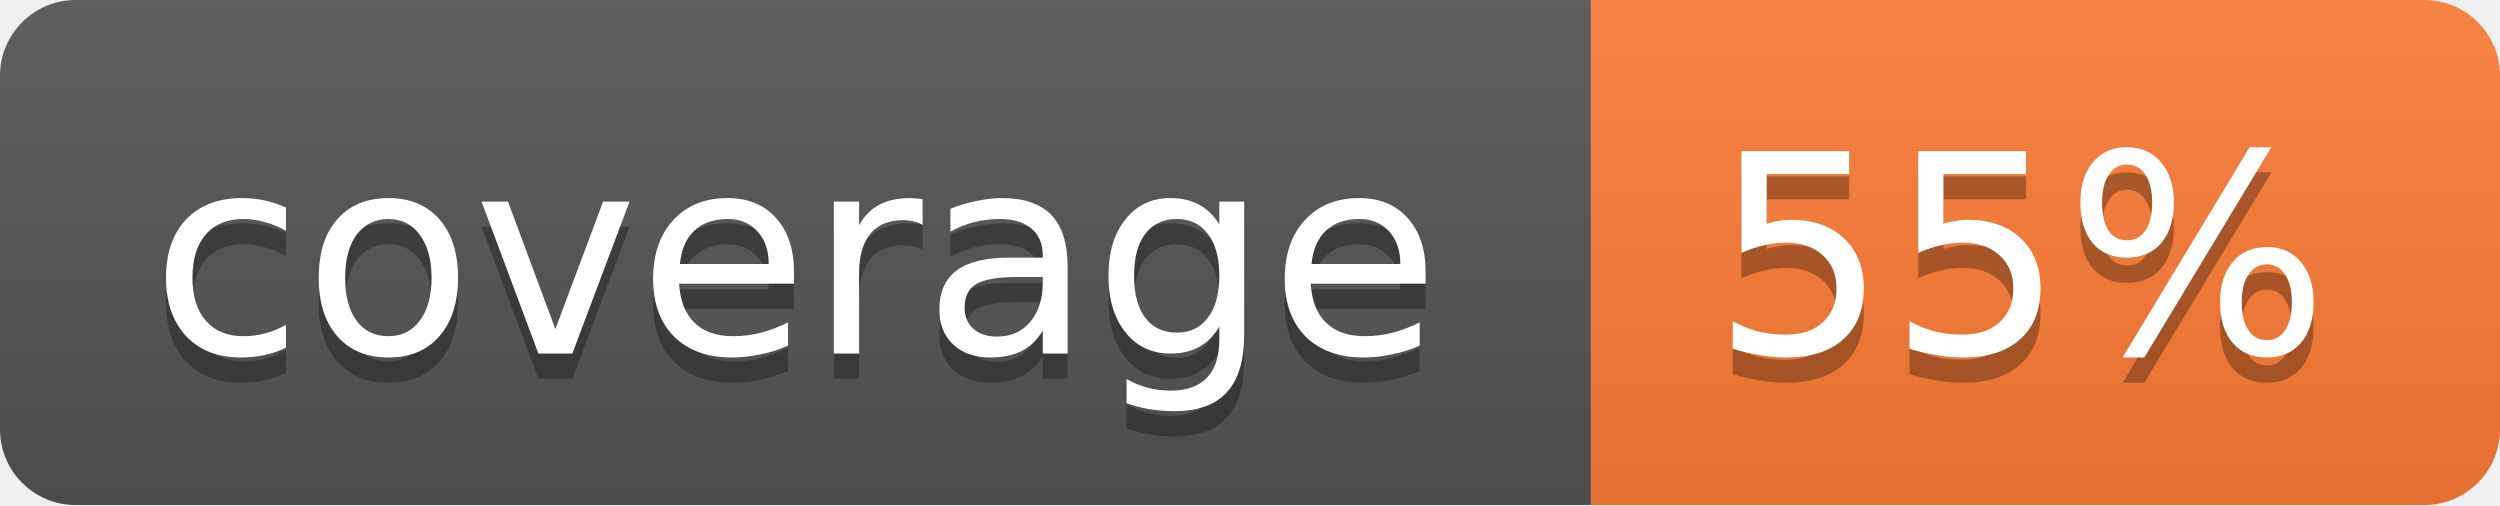
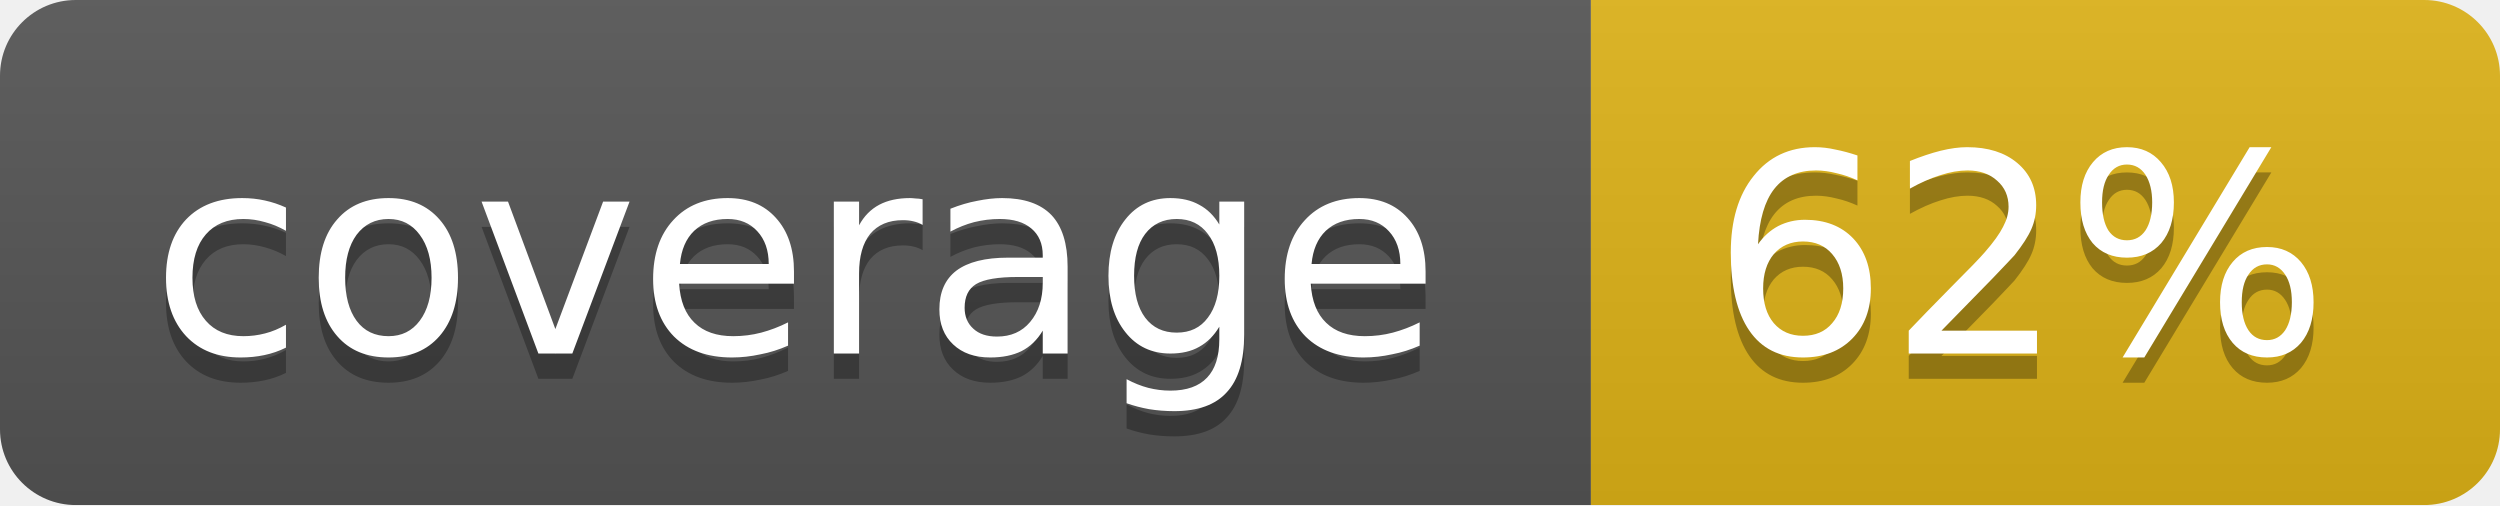
<svg xmlns="http://www.w3.org/2000/svg" width="99" height="20">
  <linearGradient id="b" x2="0" y2="100%">
    <stop offset="0" stop-color="#bbb" stop-opacity=".1" />
    <stop offset="1" stop-opacity=".1" />
  </linearGradient>
  <mask id="a">
    <rect width="99" height="20" rx="3" fill="#fff" />
  </mask>
  <g mask="url(#a)">
    <path fill="#555" d="M0 0h63v20H0z" />
-     <path fill="#fe7d37" d="M63 0h36v20H63z" />
+     <path fill="#dfb317" d="M63 0h36v20H63z" />
    <path fill="url(#b)" d="M0 0h99v20H0z" />
  </g>
  <g fill="#fff" text-anchor="middle" font-family="DejaVu Sans,Verdana,Geneva,sans-serif" font-size="11">
    <text x="31.5" y="15" fill="#010101" fill-opacity=".3">coverage</text>
    <text x="31.5" y="14">coverage</text>
-     <text x="80" y="15" fill="#010101" fill-opacity=".3">55%</text>
-     <text x="80" y="14">55%</text>
+     <text x="80" y="15" fill="#010101" fill-opacity=".3">62%</text>
+     <text x="80" y="14">62%</text>
  </g>
</svg>
